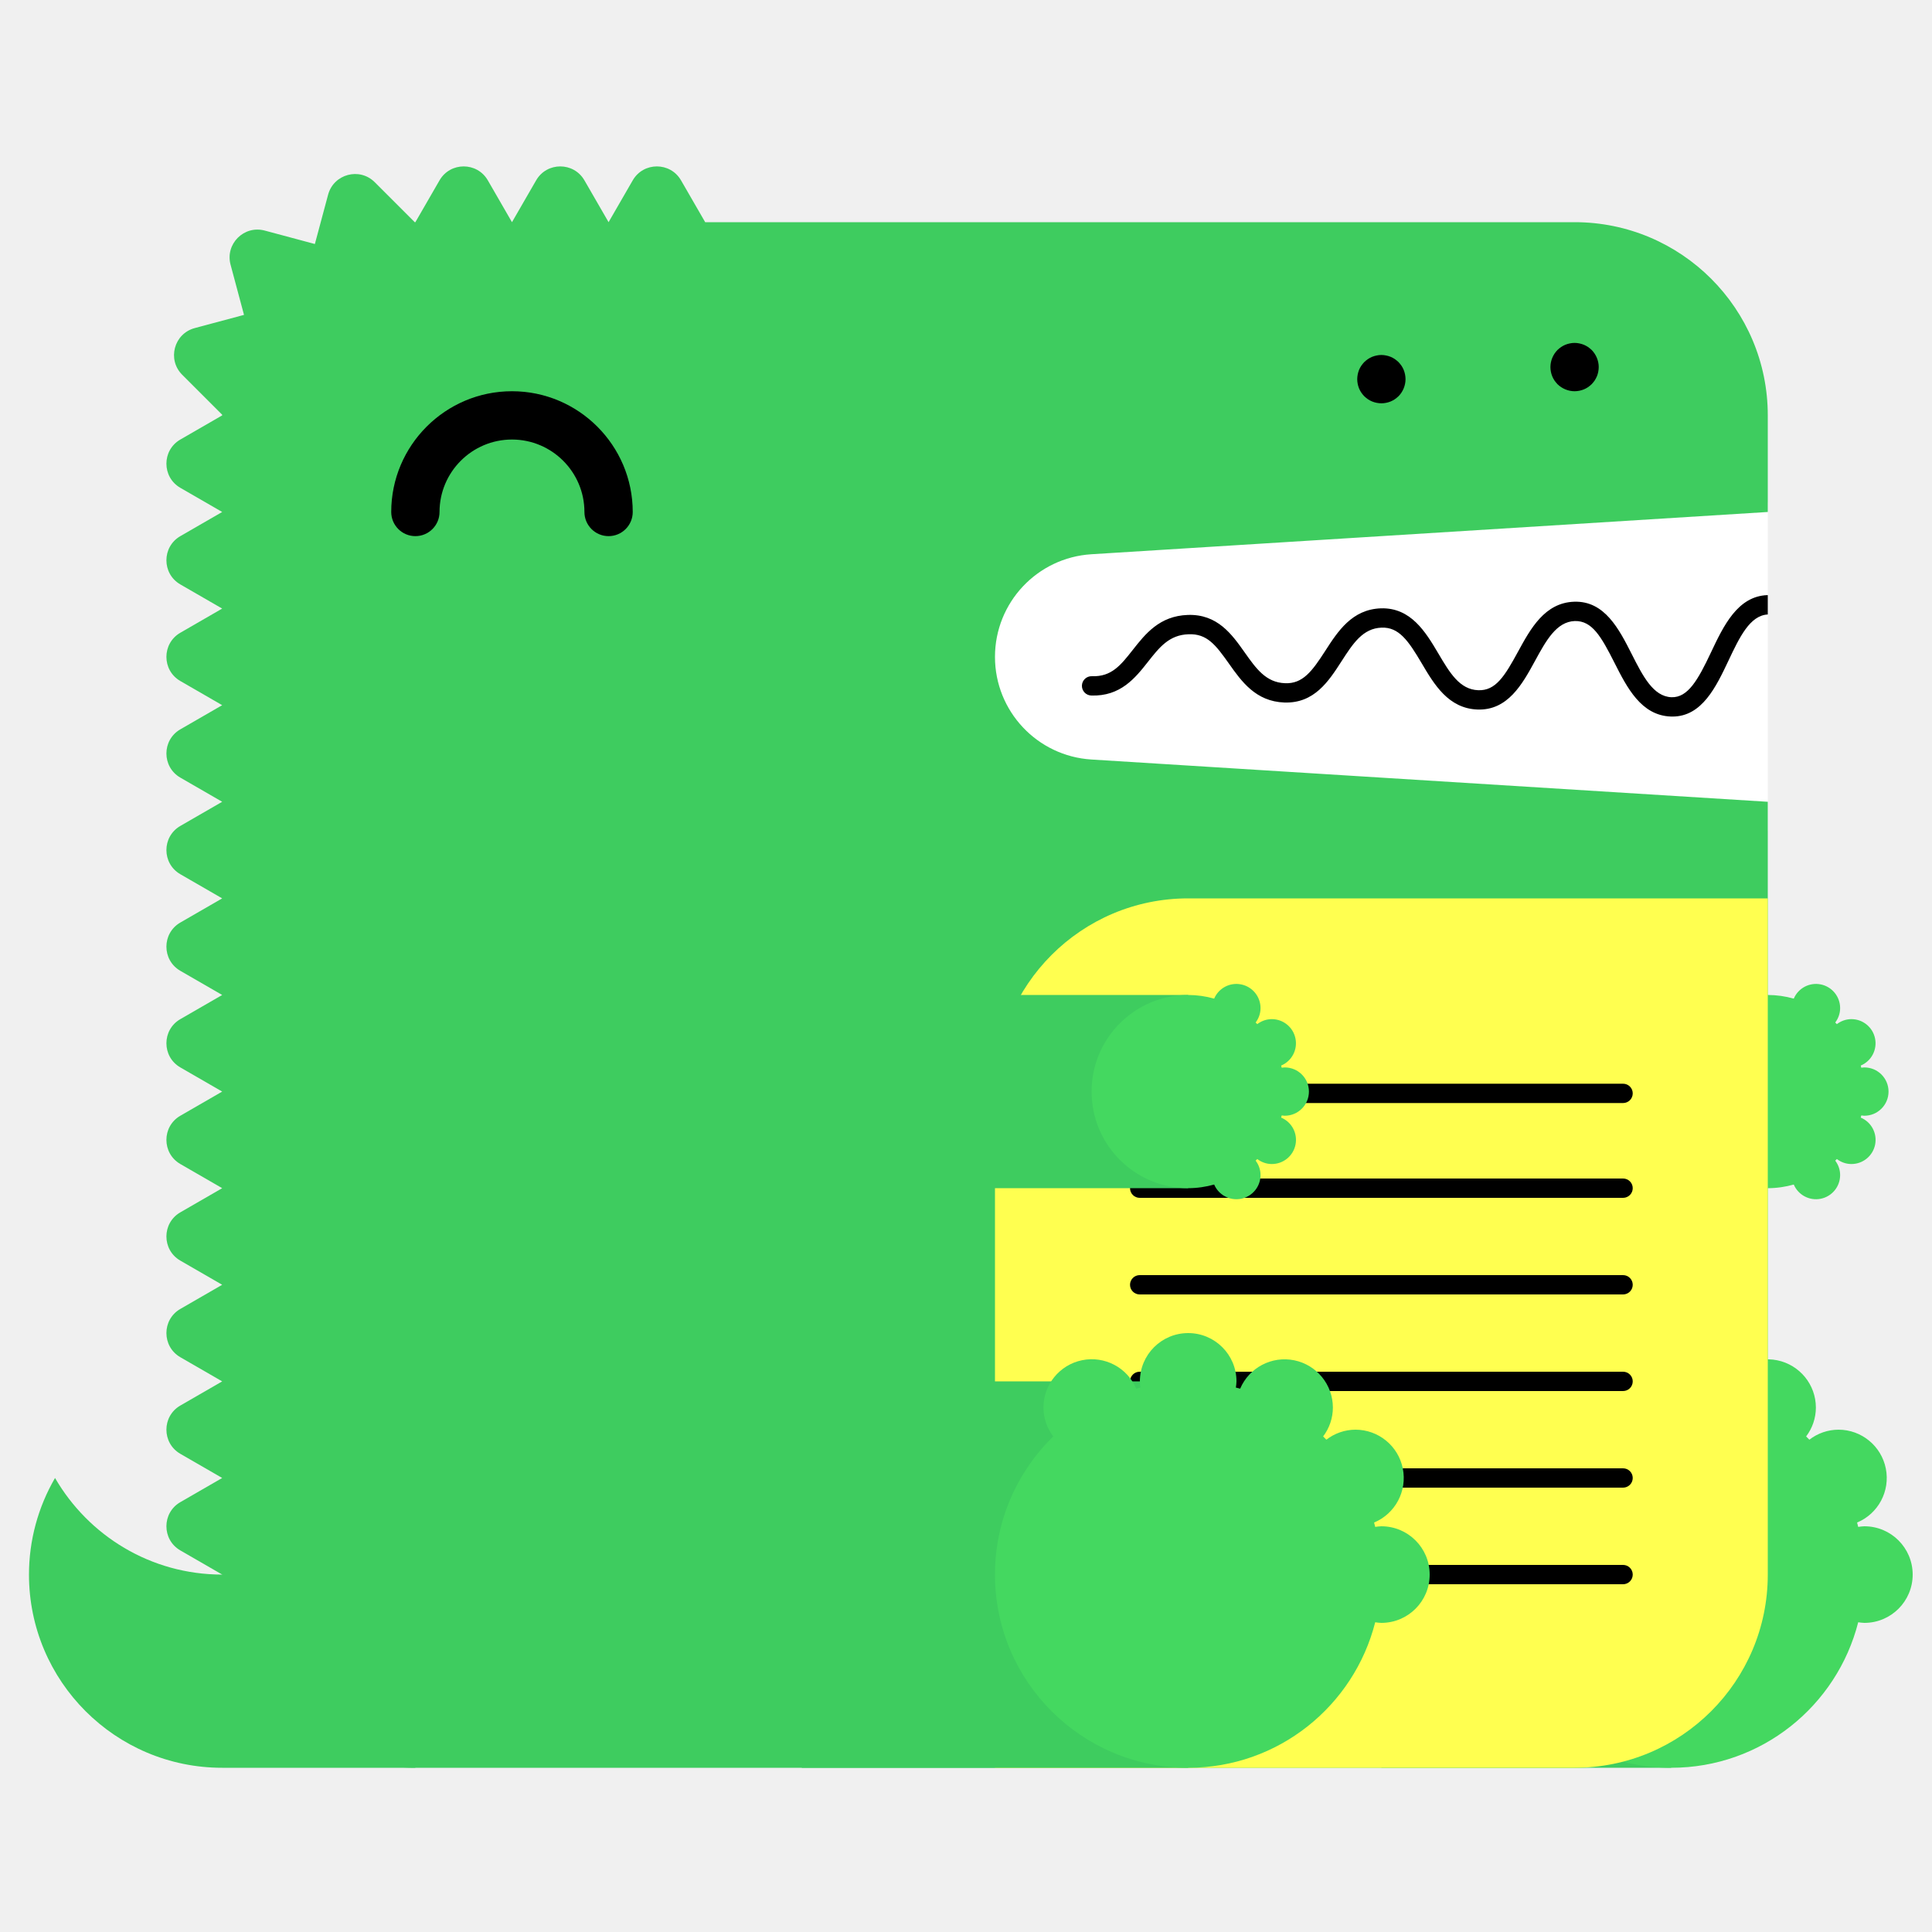
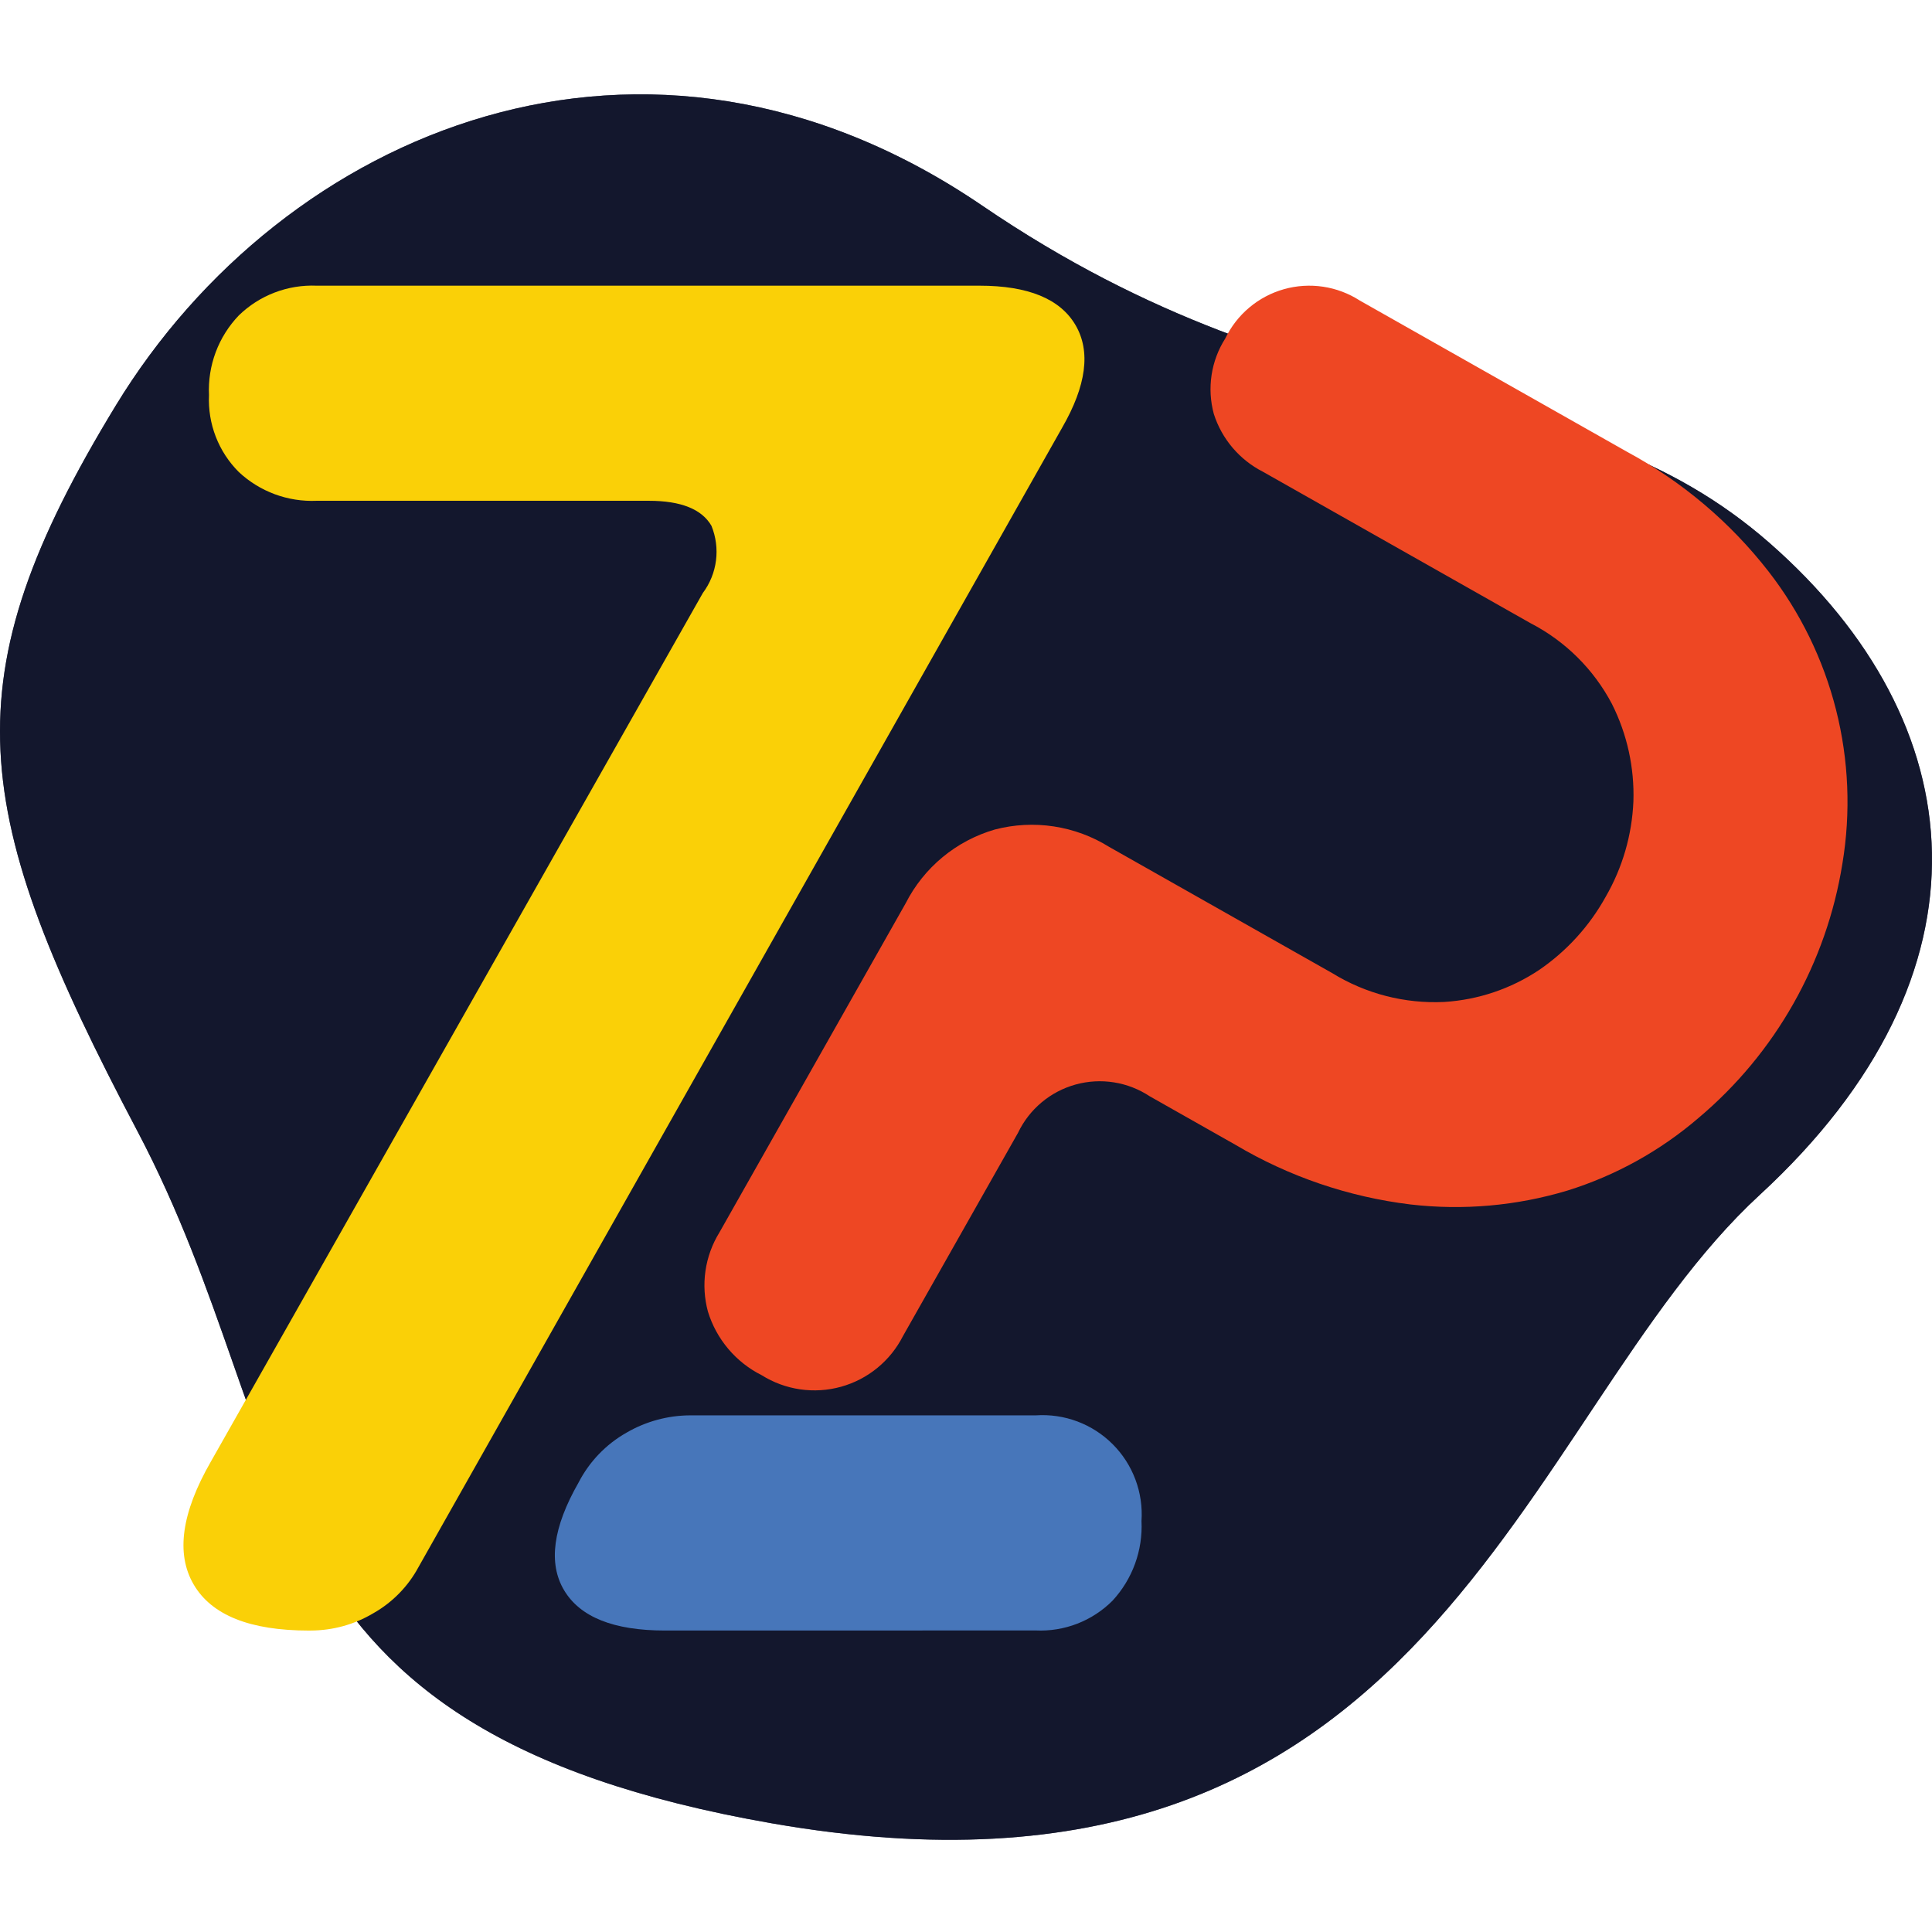
- <svg xmlns="http://www.w3.org/2000/svg" width="200" height="200" viewBox="0 0 200 200">
-   <g fill="none" fill-rule="evenodd">
-     <path fill="#FFF" d="M99 52h84v34H99z" />
-     <path d="M23 163c-7.398 0-13.843-4.027-17.303-10A19.886 19.886 0 0 0 3 163c0 11.046 8.954 20 20 20h20v-20H23z" fill="#3ECC5F" />
-     <path d="M112.98 57.376L183 53V43c0-11.046-8.954-20-20-20H73l-2.5-4.33c-1.112-1.925-3.889-1.925-5 0L63 23l-2.5-4.33c-1.111-1.925-3.889-1.925-5 0L53 23l-2.5-4.33c-1.111-1.925-3.889-1.925-5 0L43 23c-.022 0-.042.003-.065.003l-4.142-4.141c-1.57-1.571-4.252-.853-4.828 1.294l-1.369 5.104-5.192-1.392c-2.148-.575-4.111 1.389-3.535 3.536l1.39 5.193-5.102 1.367c-2.148.576-2.867 3.259-1.296 4.83l4.142 4.142c0 .021-.003.042-.003.064l-4.33 2.5c-1.925 1.111-1.925 3.889 0 5L23 53l-4.33 2.5c-1.925 1.111-1.925 3.889 0 5L23 63l-4.33 2.5c-1.925 1.111-1.925 3.889 0 5L23 73l-4.33 2.5c-1.925 1.111-1.925 3.889 0 5L23 83l-4.33 2.5c-1.925 1.111-1.925 3.889 0 5L23 93l-4.33 2.5c-1.925 1.111-1.925 3.889 0 5L23 103l-4.33 2.5c-1.925 1.111-1.925 3.889 0 5L23 113l-4.33 2.5c-1.925 1.111-1.925 3.889 0 5L23 123l-4.33 2.5c-1.925 1.111-1.925 3.889 0 5L23 133l-4.33 2.5c-1.925 1.111-1.925 3.889 0 5L23 143l-4.33 2.5c-1.925 1.111-1.925 3.889 0 5L23 153l-4.33 2.5c-1.925 1.111-1.925 3.889 0 5L23 163c0 11.046 8.954 20 20 20h120c11.046 0 20-8.954 20-20V83l-70.02-4.376A10.645 10.645 0 0 1 103 68c0-5.621 4.37-10.273 9.98-10.624" fill="#3ECC5F" />
-     <path fill="#3ECC5F" d="M143 183h30v-40h-30z" />
-     <path d="M193 158c-.219 0-.428.037-.639.064-.038-.15-.074-.301-.116-.451A5 5 0 0 0 190.32 148a4.96 4.96 0 0 0-3.016 1.036 26.531 26.531 0 0 0-.335-.336 4.955 4.955 0 0 0 1.011-2.987 5 5 0 0 0-9.599-1.959c-.148-.042-.297-.077-.445-.115.027-.211.064-.42.064-.639a5 5 0 0 0-5-5 5 5 0 0 0-5 5c0 .219.037.428.064.639-.148.038-.297.073-.445.115a4.998 4.998 0 0 0-9.599 1.959c0 1.125.384 2.151 1.011 2.987-3.717 3.632-6.031 8.693-6.031 14.3 0 11.046 8.954 20 20 20 9.339 0 17.16-6.41 19.361-15.064.211.027.42.064.639.064a5 5 0 0 0 5-5 5 5 0 0 0-5-5" fill="#44D860" />
-     <path fill="#3ECC5F" d="M153 123h30v-20h-30z" />
-     <path d="M193 115.5a2.5 2.5 0 1 0 0-5c-.109 0-.214.019-.319.032-.02-.075-.037-.15-.058-.225a2.501 2.501 0 0 0-.963-4.807c-.569 0-1.088.197-1.508.518a6.653 6.653 0 0 0-.168-.168c.314-.417.506-.931.506-1.494a2.5 2.5 0 0 0-4.8-.979A9.987 9.987 0 0 0 183 103c-5.522 0-10 4.478-10 10s4.478 10 10 10c.934 0 1.833-.138 2.69-.377a2.5 2.5 0 0 0 4.8-.979c0-.563-.192-1.077-.506-1.494.057-.055.113-.111.168-.168.42.321.939.518 1.508.518a2.5 2.5 0 0 0 .963-4.807c.021-.074.038-.15.058-.225.105.013.21.032.319.032" fill="#44D860" />
-     <path d="M63 55.5a2.5 2.5 0 0 1-2.5-2.5c0-4.136-3.364-7.5-7.5-7.5s-7.5 3.364-7.5 7.5a2.5 2.5 0 1 1-5 0c0-6.893 5.607-12.5 12.5-12.5S65.5 46.107 65.5 53a2.5 2.5 0 0 1-2.5 2.5" fill="#000" />
-     <path d="M103 183h60c11.046 0 20-8.954 20-20V93h-60c-11.046 0-20 8.954-20 20v70z" fill="#FFFF50" />
-     <path d="M168.02 124h-50.04a1 1 0 1 1 0-2h50.04a1 1 0 1 1 0 2m0 20h-50.04a1 1 0 1 1 0-2h50.04a1 1 0 1 1 0 2m0 20h-50.04a1 1 0 1 1 0-2h50.04a1 1 0 1 1 0 2m0-49.814h-50.04a1 1 0 1 1 0-2h50.04a1 1 0 1 1 0 2m0 19.814h-50.04a1 1 0 1 1 0-2h50.04a1 1 0 1 1 0 2m0 20h-50.04a1 1 0 1 1 0-2h50.04a1 1 0 1 1 0 2M183 61.611c-.012 0-.022-.006-.034-.005-3.09.105-4.552 3.196-5.842 5.923-1.346 2.85-2.387 4.703-4.093 4.647-1.889-.068-2.969-2.202-4.113-4.46-1.314-2.594-2.814-5.536-5.963-5.426-3.046.104-4.513 2.794-5.807 5.167-1.377 2.528-2.314 4.065-4.121 3.994-1.927-.07-2.951-1.805-4.136-3.813-1.321-2.236-2.848-4.75-5.936-4.664-2.994.103-4.465 2.385-5.763 4.4-1.373 2.13-2.335 3.428-4.165 3.351-1.973-.07-2.992-1.51-4.171-3.177-1.324-1.873-2.816-3.993-5.895-3.89-2.928.1-4.399 1.97-5.696 3.618-1.232 1.564-2.194 2.802-4.229 2.724a1 1 0 0 0-.072 2c3.017.101 4.545-1.8 5.872-3.487 1.177-1.496 2.193-2.787 4.193-2.855 1.926-.082 2.829 1.115 4.195 3.045 1.297 1.834 2.769 3.914 5.731 4.021 3.103.104 4.596-2.215 5.918-4.267 1.182-1.834 2.202-3.417 4.15-3.484 1.793-.067 2.769 1.35 4.145 3.681 1.297 2.197 2.766 4.686 5.787 4.796 3.125.108 4.634-2.62 5.949-5.035 1.139-2.088 2.214-4.06 4.119-4.126 1.793-.042 2.728 1.595 4.111 4.33 1.292 2.553 2.757 5.445 5.825 5.556l.169.003c3.064 0 4.518-3.075 5.805-5.794 1.139-2.41 2.217-4.68 4.067-4.773v-2z" fill="#000" />
-     <path fill="#3ECC5F" d="M83 183h40v-40H83z" />
-     <path d="M143 158c-.219 0-.428.037-.639.064-.038-.15-.074-.301-.116-.451A5 5 0 0 0 140.32 148a4.96 4.96 0 0 0-3.016 1.036 26.531 26.531 0 0 0-.335-.336 4.955 4.955 0 0 0 1.011-2.987 5 5 0 0 0-9.599-1.959c-.148-.042-.297-.077-.445-.115.027-.211.064-.42.064-.639a5 5 0 0 0-5-5 5 5 0 0 0-5 5c0 .219.037.428.064.639-.148.038-.297.073-.445.115a4.998 4.998 0 0 0-9.599 1.959c0 1.125.384 2.151 1.011 2.987-3.717 3.632-6.031 8.693-6.031 14.3 0 11.046 8.954 20 20 20 9.339 0 17.16-6.41 19.361-15.064.211.027.42.064.639.064a5 5 0 0 0 5-5 5 5 0 0 0-5-5" fill="#44D860" />
-     <path fill="#3ECC5F" d="M83 123h40v-20H83z" />
-     <path d="M133 115.5a2.5 2.5 0 1 0 0-5c-.109 0-.214.019-.319.032-.02-.075-.037-.15-.058-.225a2.501 2.501 0 0 0-.963-4.807c-.569 0-1.088.197-1.508.518a6.653 6.653 0 0 0-.168-.168c.314-.417.506-.931.506-1.494a2.5 2.5 0 0 0-4.8-.979A9.987 9.987 0 0 0 123 103c-5.522 0-10 4.478-10 10s4.478 10 10 10c.934 0 1.833-.138 2.69-.377a2.5 2.5 0 0 0 4.8-.979c0-.563-.192-1.077-.506-1.494.057-.055.113-.111.168-.168.42.321.939.518 1.508.518a2.5 2.5 0 0 0 .963-4.807c.021-.074.038-.15.058-.225.105.013.21.032.319.032" fill="#44D860" />
-     <path d="M143 41.75c-.16 0-.33-.02-.49-.05a2.52 2.52 0 0 1-.47-.14c-.15-.06-.29-.14-.431-.23-.13-.09-.259-.2-.38-.31-.109-.12-.219-.24-.309-.38s-.17-.28-.231-.43a2.619 2.619 0 0 1-.189-.96c0-.16.02-.33.05-.49.03-.16.08-.31.139-.47.061-.15.141-.29.231-.43.09-.13.2-.26.309-.38.121-.11.25-.22.38-.31.141-.09.281-.17.431-.23.149-.06.31-.11.47-.14.32-.07.65-.07.98 0 .159.03.32.08.47.14.149.06.29.14.43.23.13.09.259.2.38.31.11.12.22.25.31.38.09.14.17.28.23.43.06.16.11.31.14.47.029.16.05.33.05.49 0 .66-.271 1.31-.73 1.77-.121.11-.25.22-.38.31-.14.09-.281.17-.43.23a2.565 2.565 0 0 1-.96.19m20-1.25c-.66 0-1.3-.27-1.771-.73a3.802 3.802 0 0 1-.309-.38c-.09-.14-.17-.28-.231-.43a2.619 2.619 0 0 1-.189-.96c0-.66.27-1.3.729-1.77.121-.11.25-.22.38-.31.141-.09.281-.17.431-.23.149-.06.31-.11.47-.14.32-.07.66-.07.98 0 .159.03.32.08.47.14.149.06.29.14.43.23.13.09.259.2.38.31.459.47.73 1.11.73 1.77 0 .16-.021.33-.05.49-.03.16-.08.32-.14.47-.07.15-.14.29-.23.43-.09.13-.2.26-.31.38-.121.11-.25.22-.38.31-.14.09-.281.17-.43.23a2.565 2.565 0 0 1-.96.19" fill="#000" />
-   </g>
+ <svg xmlns="http://www.w3.org/2000/svg" width="512" height="512" viewBox="0 0 512 512" fill="none">
+   <rect width="512" height="512" fill="white" />
+   <path d="M204.443 483.181C62.185 458.322 81.218 384.702 36.413 299.756C-8.393 214.81 -13.643 180.226 30.702 107.442C75.046 34.657 170.992 -6.377 260.363 54.535C349.734 115.447 415.051 96.557 469.071 144.002C523.091 191.447 530.405 257.686 466.307 316.697C402.209 375.708 379.864 513.858 204.443 483.181Z" fill="#13172D" />
+   <path opacity="0.7" d="M204.443 483.181C62.185 458.322 81.218 384.702 36.413 299.756C-8.393 214.81 -13.643 180.226 30.702 107.442C75.046 34.657 170.992 -6.377 260.363 54.535C349.734 115.447 415.051 96.557 469.071 144.002C523.091 191.447 530.405 257.686 466.307 316.697C402.209 375.708 379.864 513.858 204.443 483.181Z" fill="#13172D" />
+   <path d="M81.871 432.117C66.258 432.117 56.074 428.044 51.319 419.898C46.565 411.752 48.091 400.89 55.898 387.312L186.254 157.161C188.141 154.64 189.344 151.673 189.744 148.549C190.144 145.426 189.729 142.252 188.539 139.336C185.979 134.928 180.463 132.72 171.991 132.714H83.906C80.133 132.877 76.366 132.287 72.824 130.977C69.282 129.666 66.037 127.663 63.279 125.083C60.617 122.425 58.541 119.24 57.182 115.733C55.823 112.225 55.212 108.472 55.389 104.715C55.202 100.844 55.805 96.975 57.161 93.345C58.518 89.714 60.599 86.398 63.279 83.598C66 80.949 69.232 78.883 72.779 77.527C76.326 76.17 80.112 75.551 83.906 75.709H259.557C272.458 75.709 280.946 79.189 285.022 86.152C289.098 93.114 287.911 102.187 281.461 113.373L110.897 415.31C108.14 420.431 103.991 424.667 98.928 427.529C93.923 430.513 88.207 432.094 82.38 432.108L81.871 432.117Z" fill="#FAD007" />
+   <path d="M176.213 432.107C162.628 432.107 153.718 428.543 149.481 421.415C145.245 414.286 146.525 404.781 153.321 392.898C156.183 387.34 160.607 382.739 166.048 379.662C171.154 376.694 176.949 375.115 182.855 375.083H274.511C278.252 374.831 282.005 375.382 285.516 376.7C289.028 378.018 292.216 380.072 294.868 382.724C297.52 385.376 299.574 388.565 300.892 392.076C302.21 395.587 302.761 399.34 302.509 403.082C302.696 406.935 302.114 410.787 300.795 414.413C299.477 418.039 297.449 421.365 294.83 424.198C292.174 426.859 288.991 428.936 285.485 430.295C281.979 431.653 278.228 432.264 274.472 432.088L176.213 432.107Z" fill="#4776BA" />
+   <path d="M263.657 219.829C268.753 218.498 274.067 218.22 279.274 219.012C284.48 219.804 289.471 221.65 293.94 224.437L353.086 257.906C361.979 263.376 372.317 266.032 382.745 265.528C391.714 264.97 400.376 262.053 407.854 257.071C415.179 252.067 421.231 245.417 425.525 237.654C429.973 229.955 432.492 221.294 432.868 212.41C433.166 203.447 431.209 194.552 427.176 186.542C422.345 177.369 414.813 169.9 405.599 165.147L334.686 125.016C331.615 123.45 328.886 121.292 326.653 118.666C324.421 116.04 322.731 112.999 321.68 109.716C320.763 106.352 320.56 102.833 321.082 99.385C321.604 95.937 322.841 92.636 324.713 89.694C326.232 86.54 328.404 83.744 331.086 81.493C333.768 79.241 336.897 77.586 340.267 76.635C343.637 75.685 347.17 75.462 350.633 75.981C354.095 76.499 357.408 77.748 360.352 79.644L431.246 119.766C445.785 127.614 458.533 138.4 468.68 151.441C477.108 162.293 483.198 174.772 486.568 188.093C489.938 201.414 490.514 215.288 488.26 228.842C484.053 255.184 470.502 279.13 450.087 296.3C439.963 304.989 428.173 311.521 415.437 315.497C401.947 319.562 387.766 320.82 373.77 319.192C357.373 317.193 341.572 311.803 327.372 303.365L304.681 290.522C301.819 288.629 298.583 287.372 295.194 286.836C291.804 286.3 288.339 286.497 285.032 287.414C281.725 288.331 278.654 289.946 276.024 292.152C273.395 294.357 271.269 297.1 269.791 300.197L239.296 354.073C237.64 357.33 235.324 360.207 232.495 362.52C229.666 364.833 226.387 366.532 222.865 367.508C219.344 368.484 215.658 368.716 212.042 368.189C208.426 367.663 204.959 366.389 201.863 364.449C198.47 362.748 195.457 360.377 193.007 357.478C190.557 354.579 188.721 351.213 187.609 347.584C186.657 344.07 186.435 340.397 186.957 336.794C187.478 333.19 188.733 329.731 190.642 326.631L240.016 239.372C242.408 234.669 245.741 230.508 249.808 227.146C253.874 223.784 258.588 221.294 263.657 219.829Z" fill="#EE4723" />
</svg>
